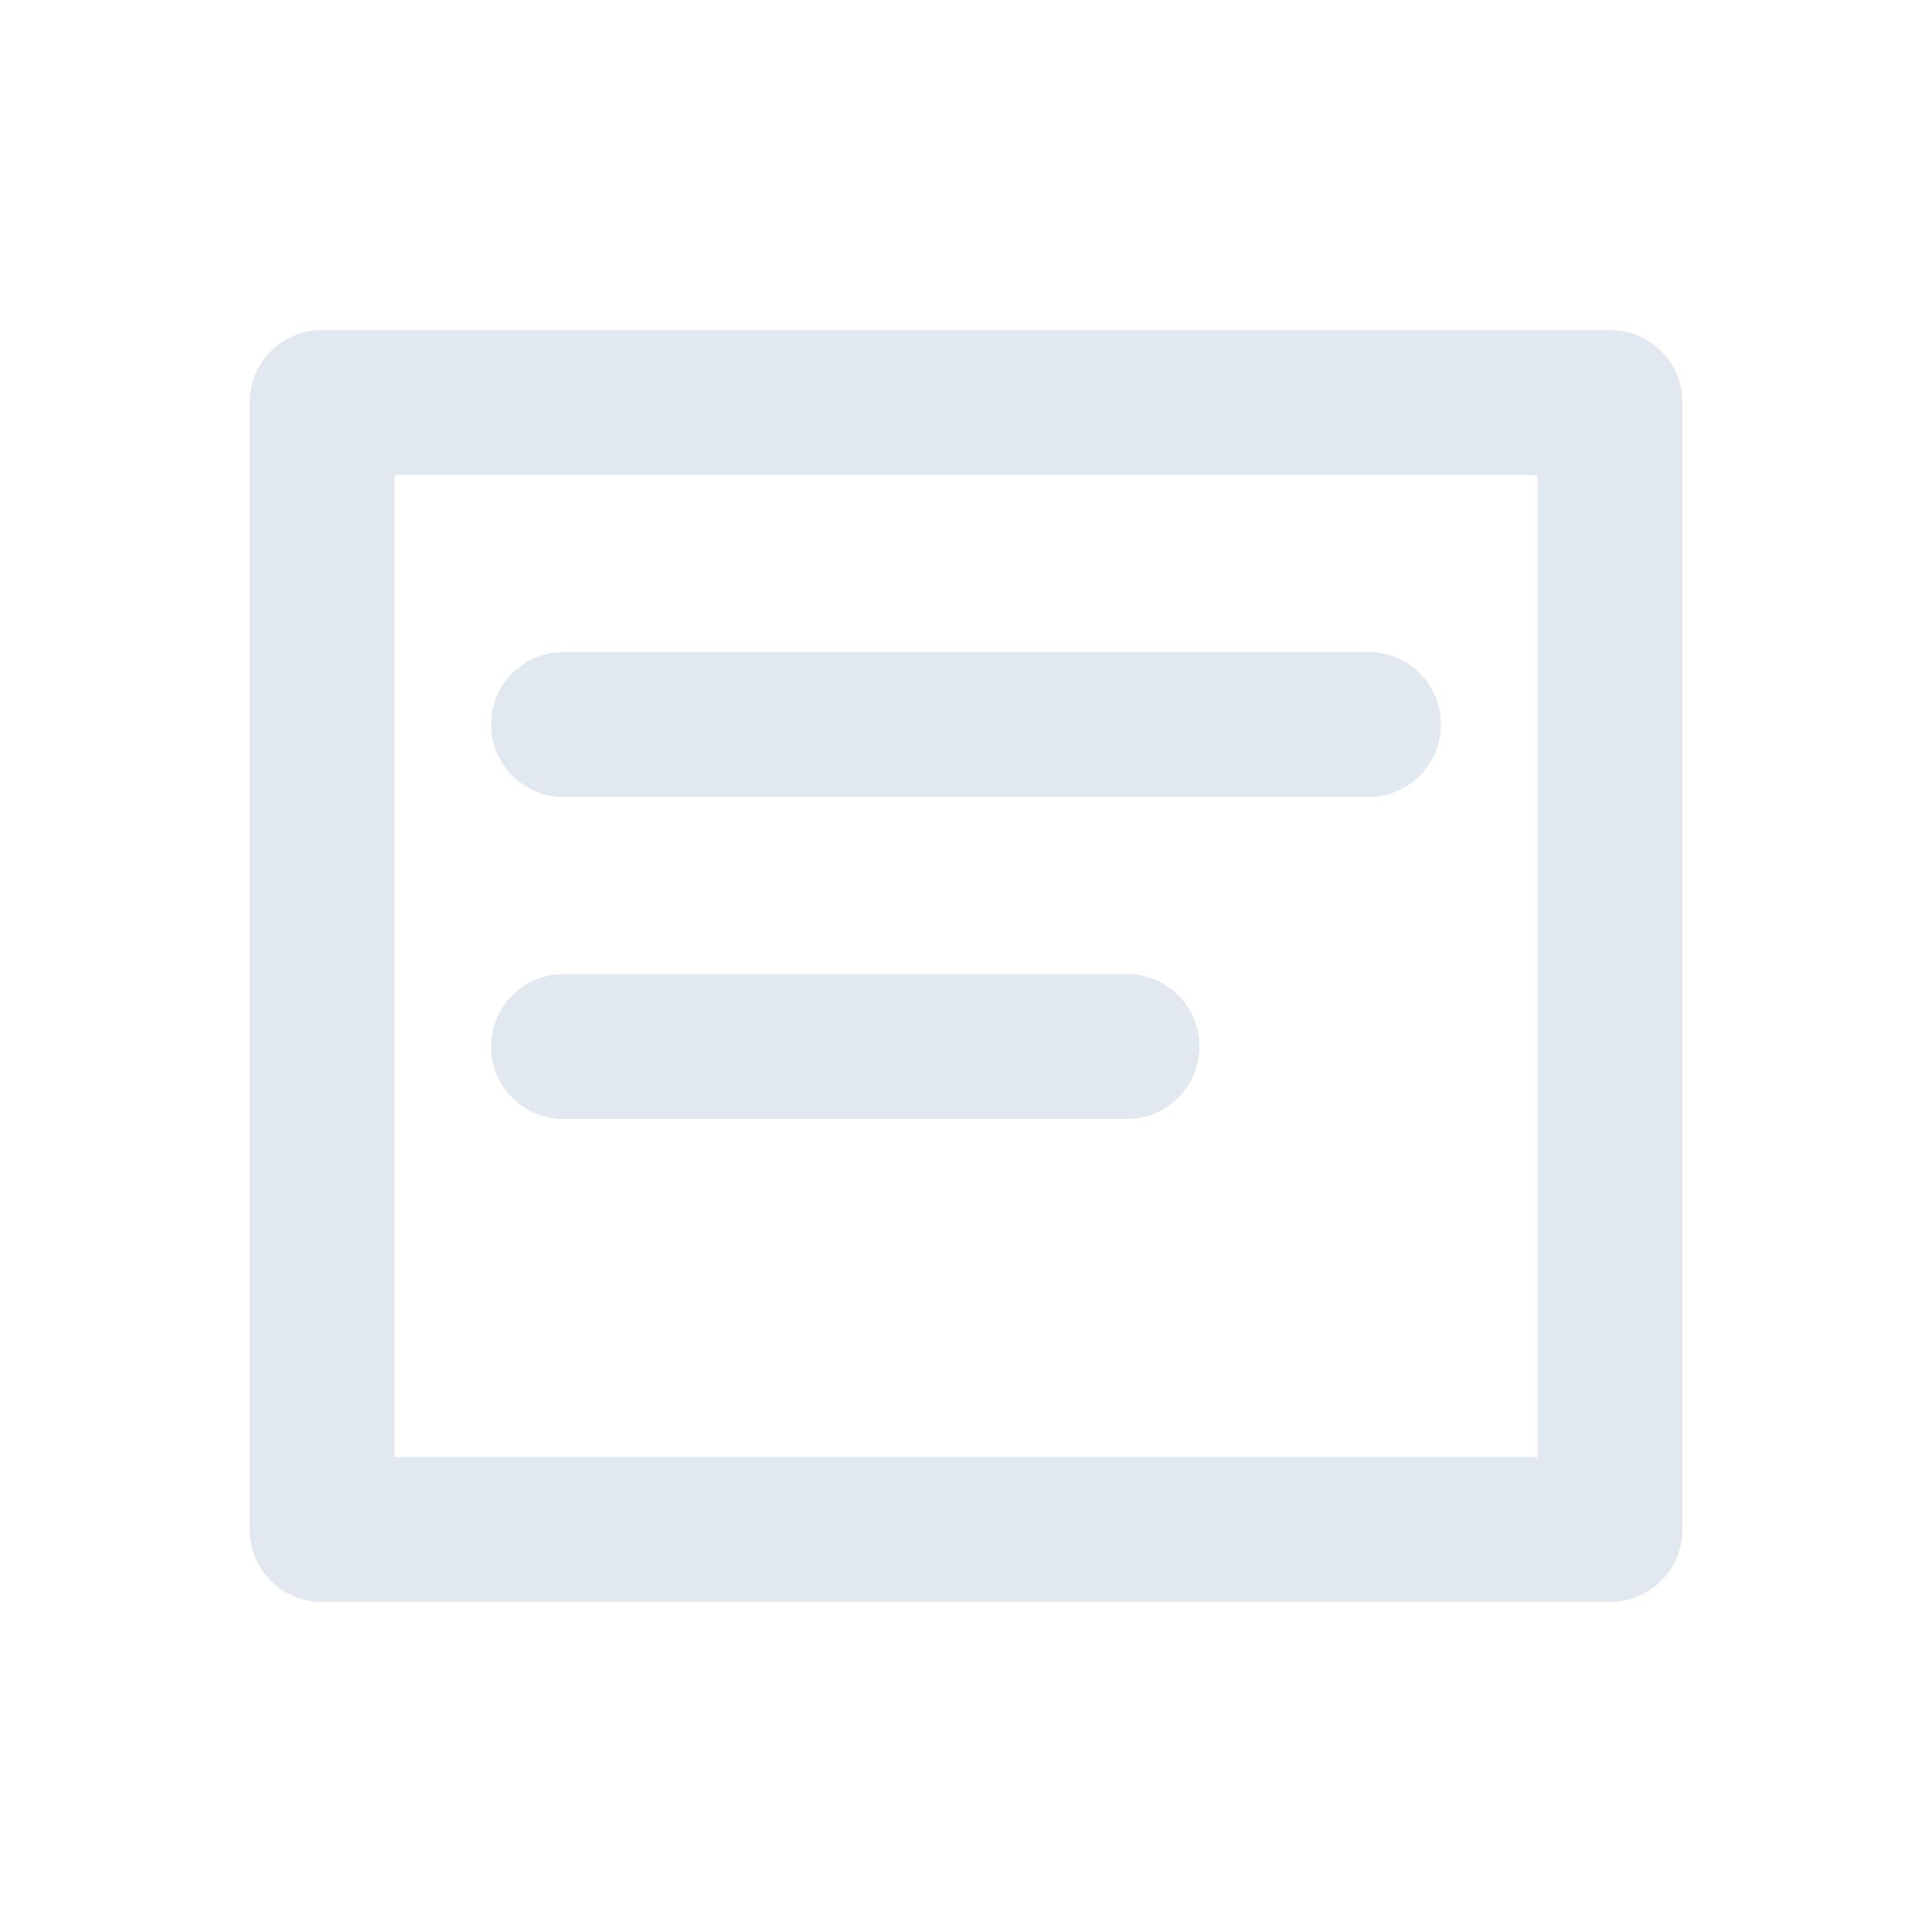
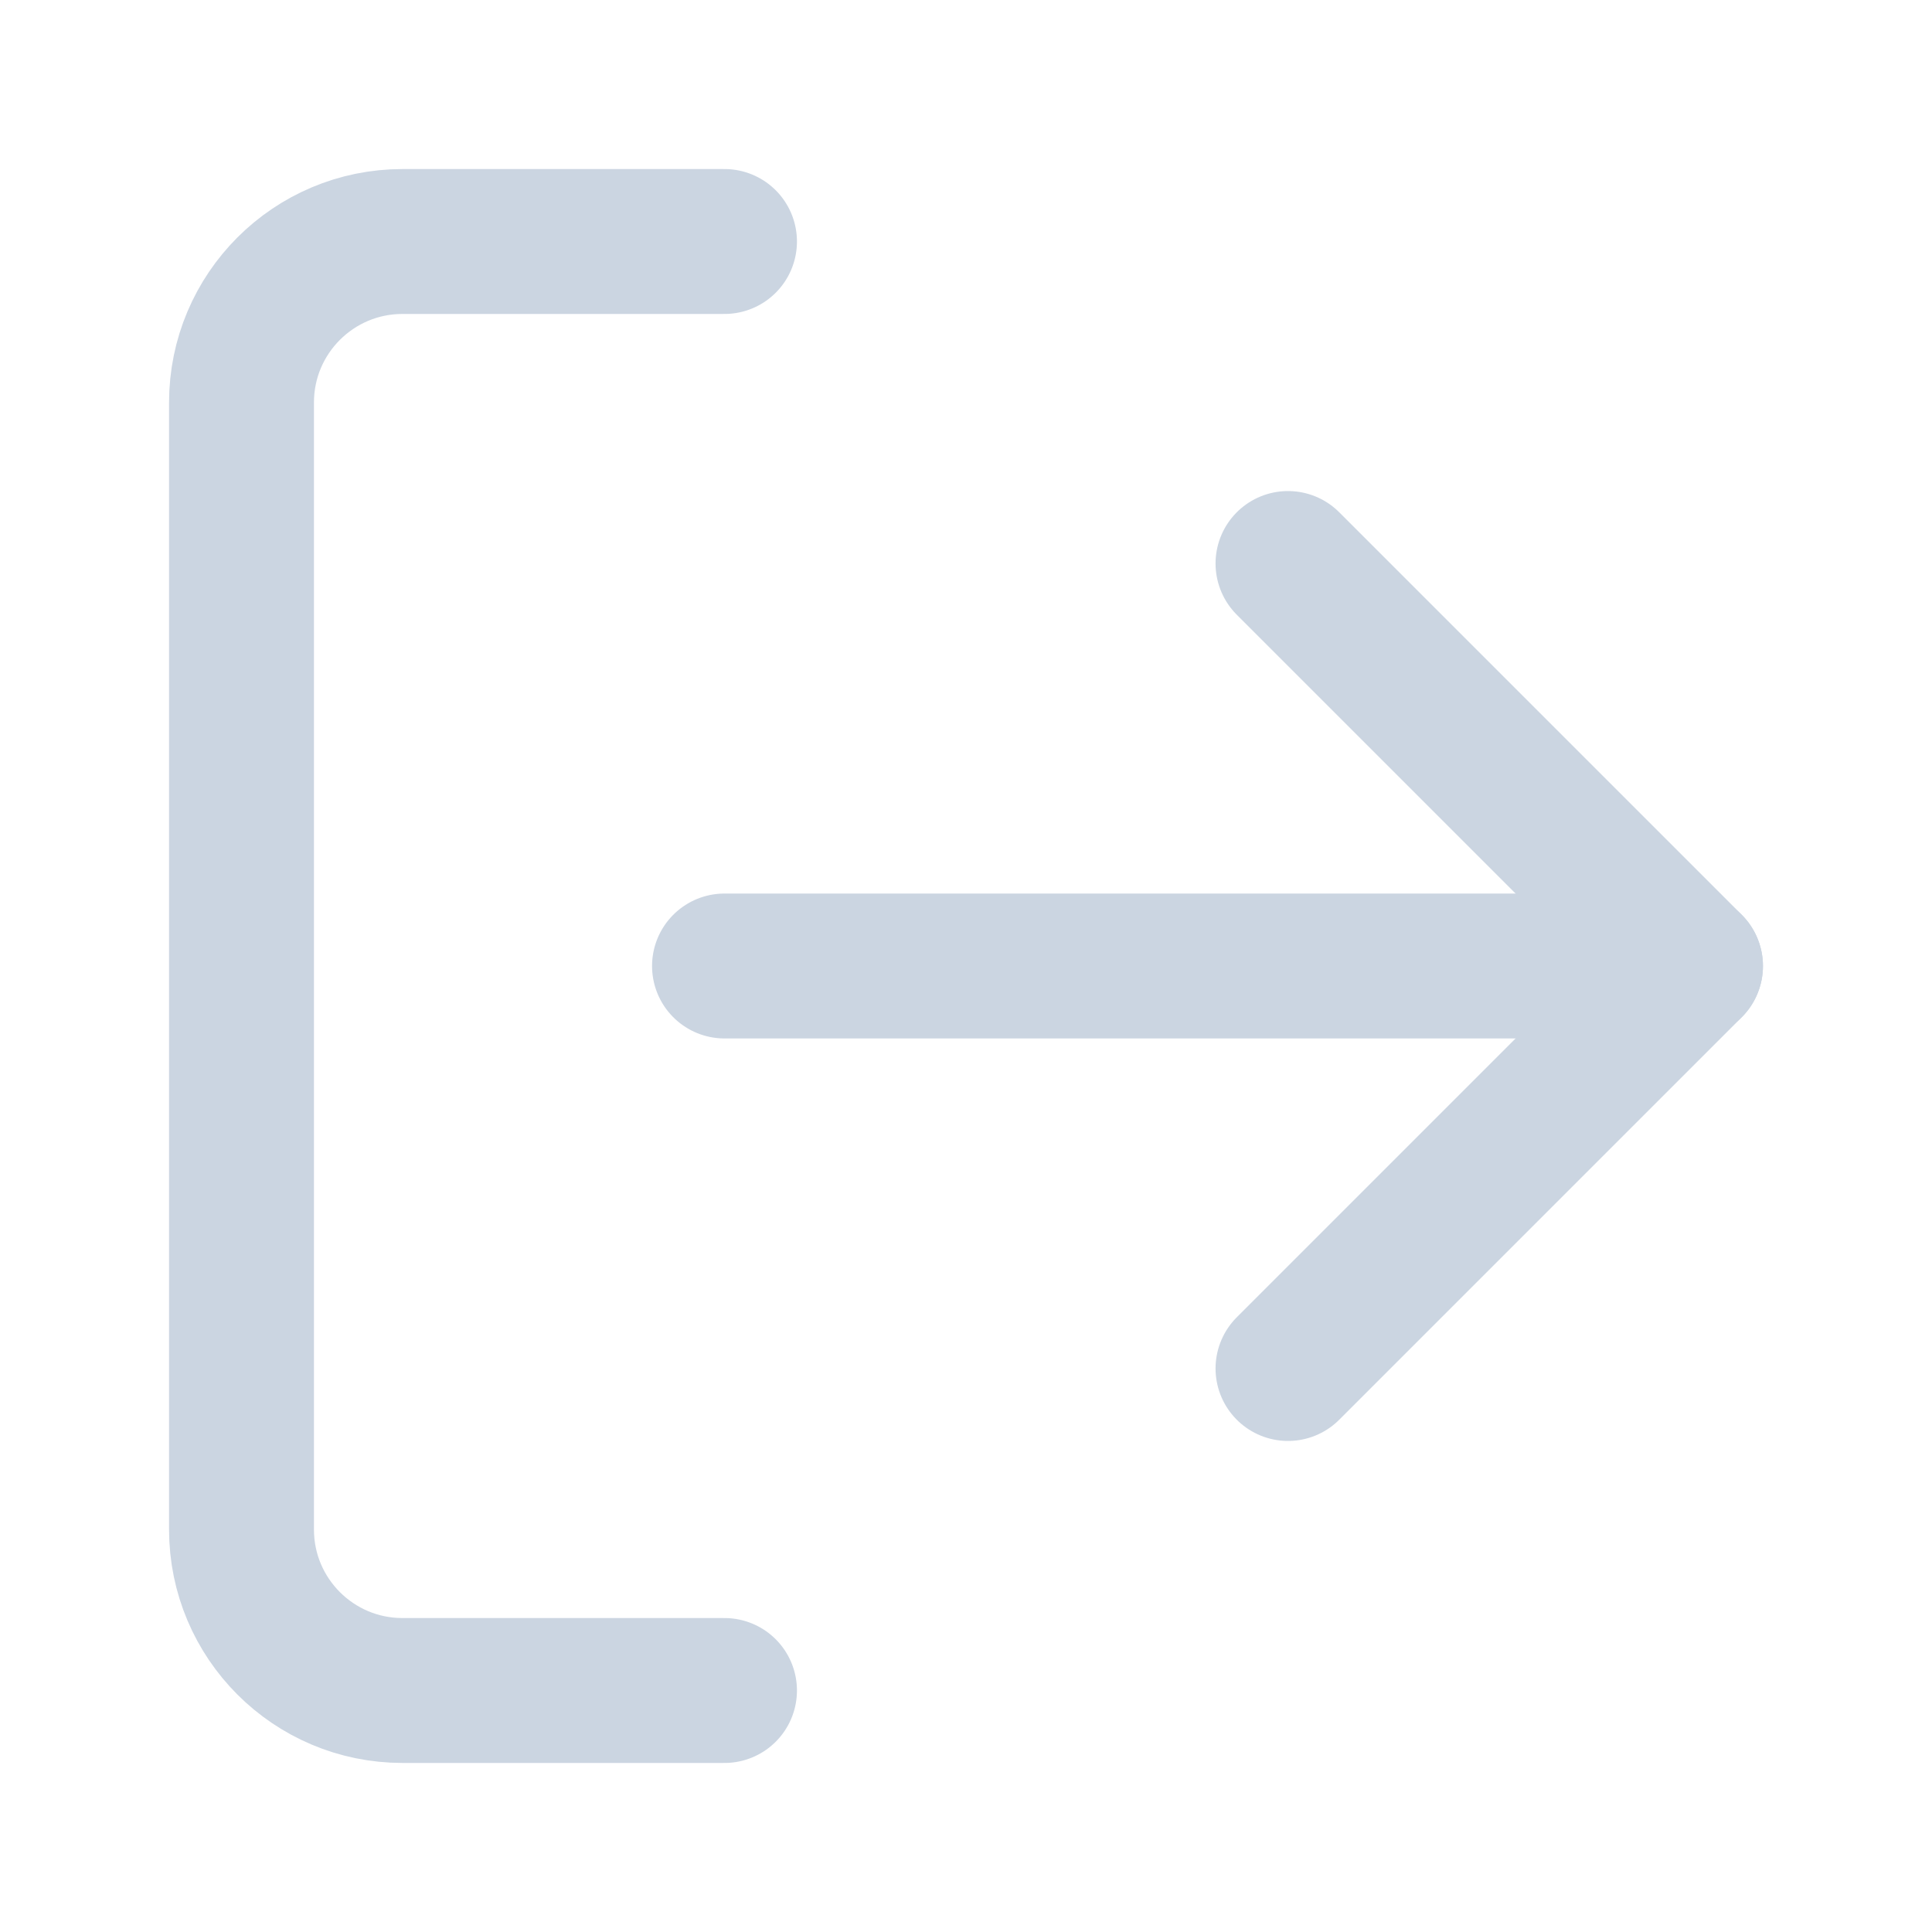
- <svg xmlns="http://www.w3.org/2000/svg" viewBox="0 0 24 24" fill="none" stroke="#e2e8f0" stroke-width="1.8" stroke-linecap="round" stroke-linejoin="round">
-   <path d="M4 5h16v14H4z" />
-   <path d="M7 9h10M7 13h7" />
+ <svg xmlns="http://www.w3.org/2000/svg" viewBox="0 0 24 24" fill="none" stroke="#cbd5e1" stroke-width="1.8" stroke-linecap="round" stroke-linejoin="round">
+   <path d="m16 17 5-5-5-5" />
+   <path d="M21 12H9" />
+   <path d="M9 21H5a2 2 0 0 1-2-2V5a2 2 0 0 1 2-2h4" />
</svg>
